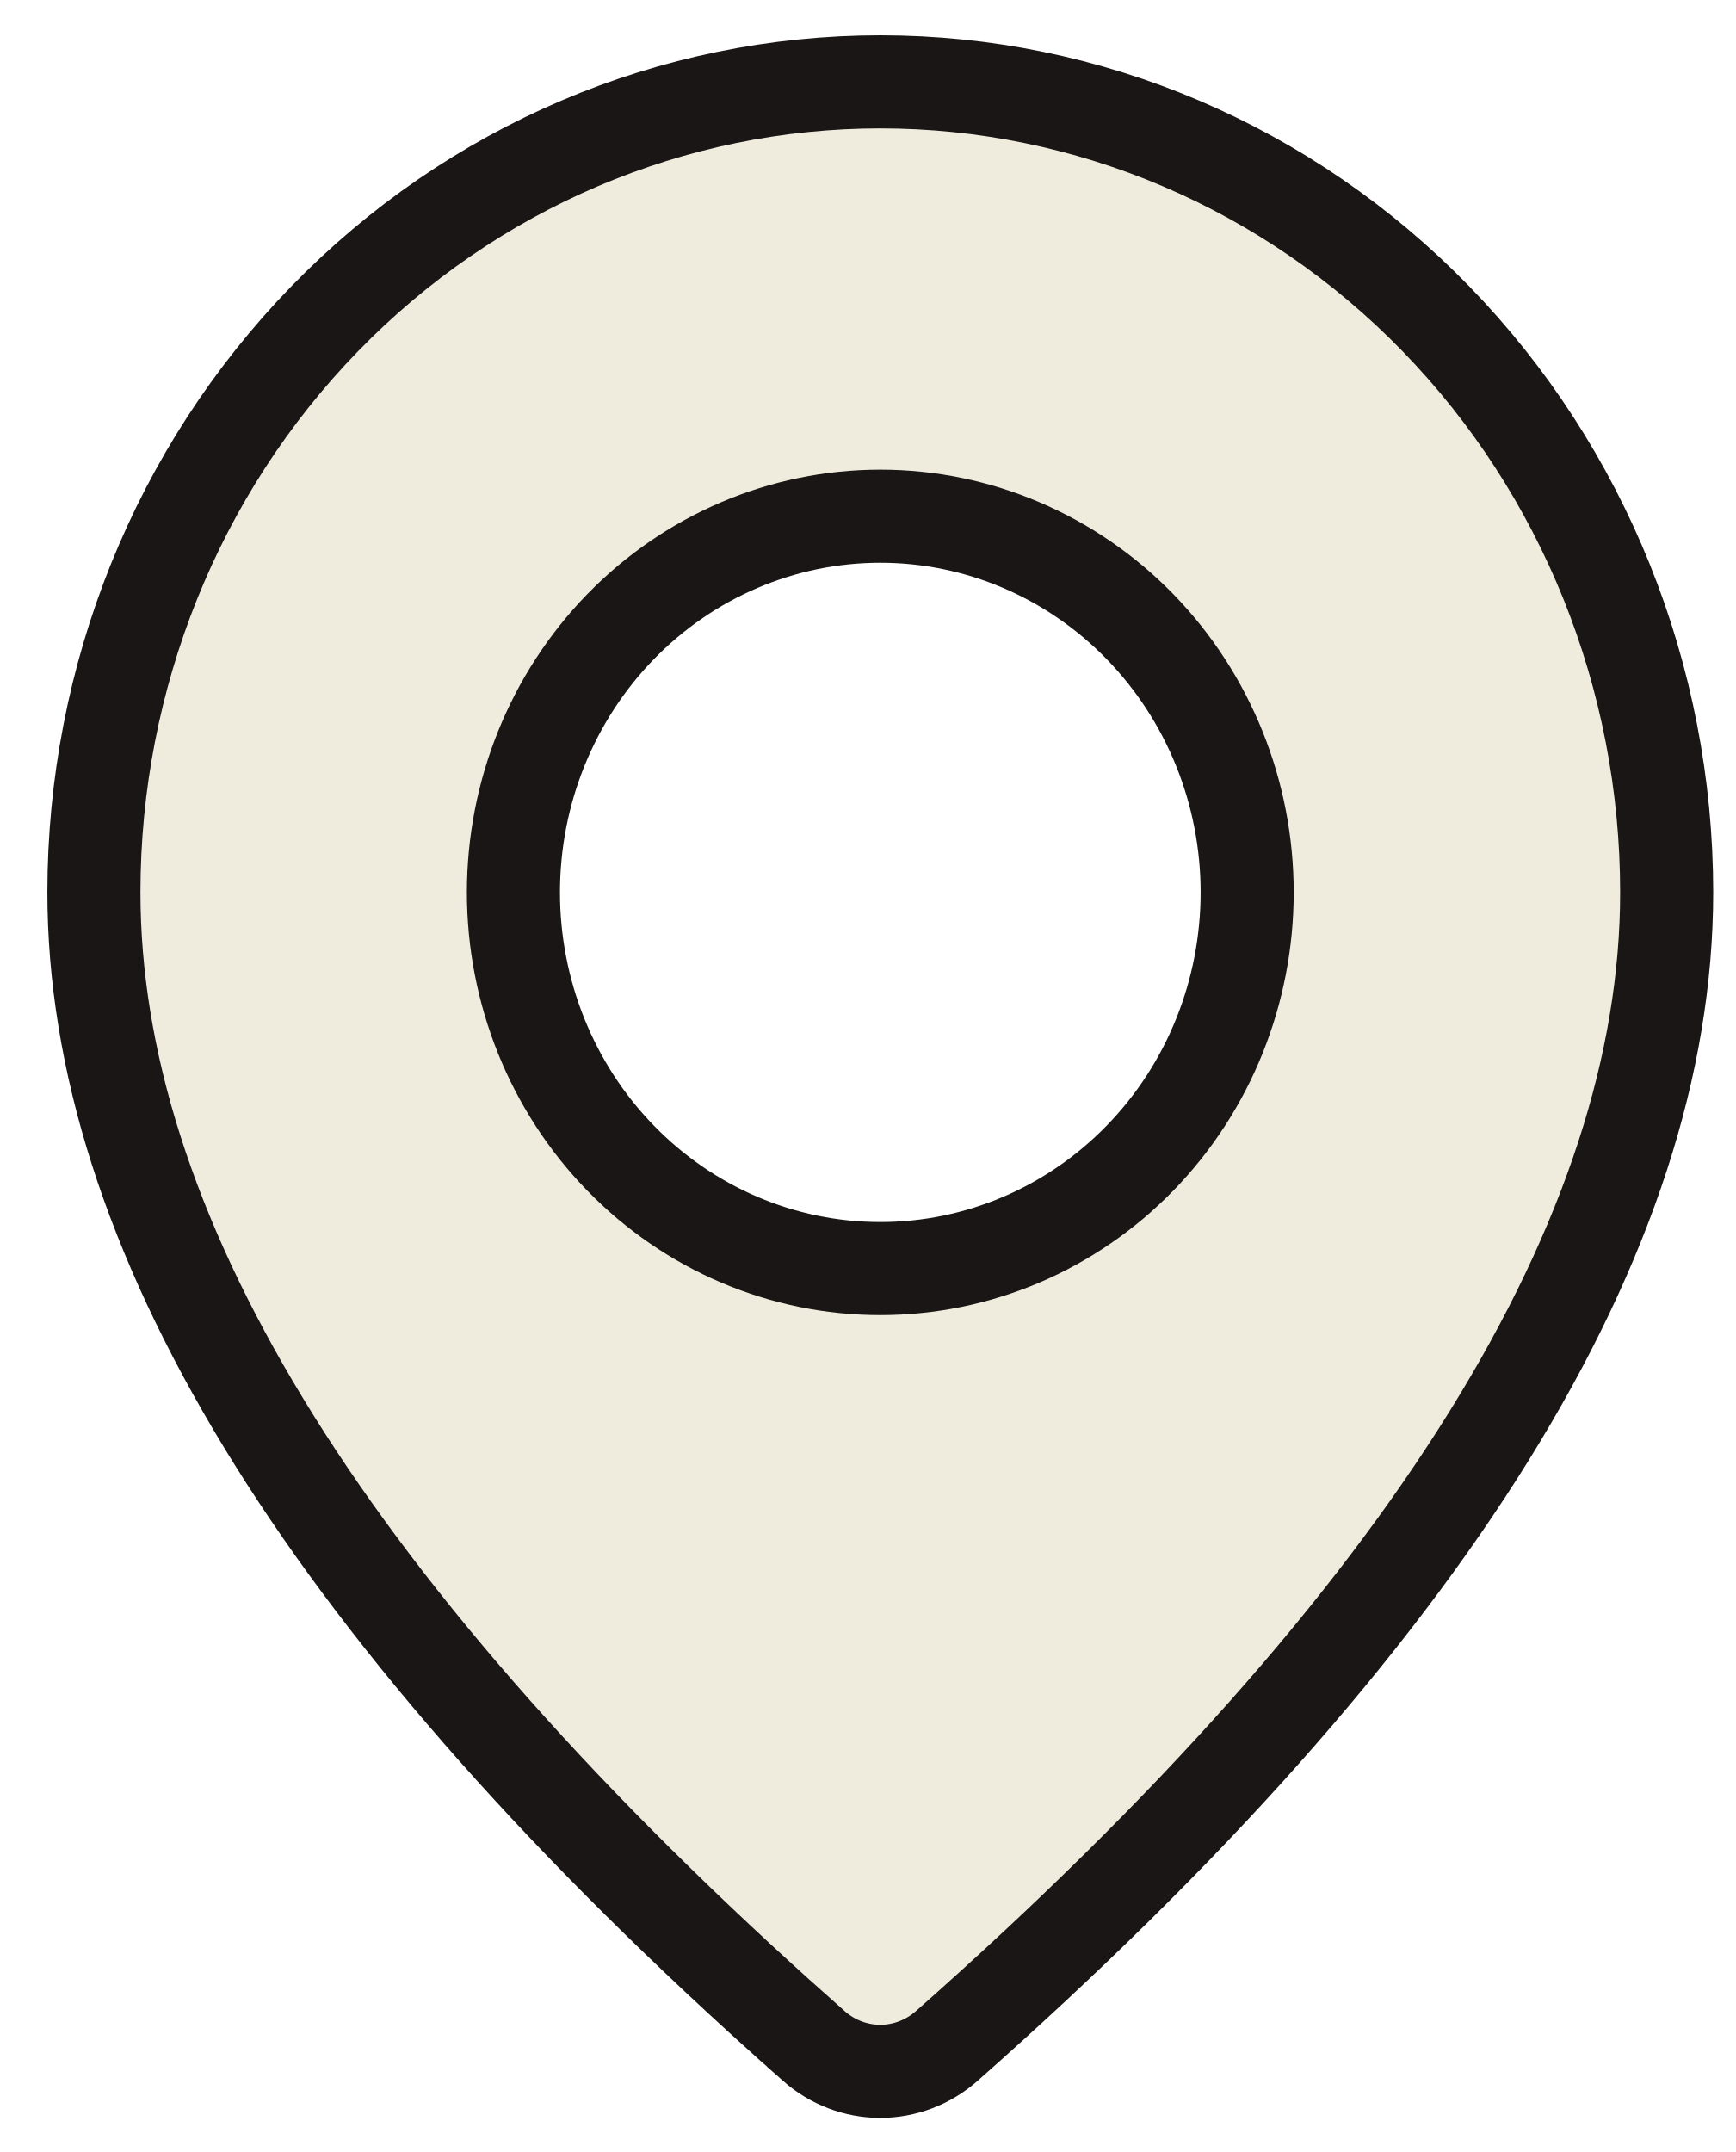
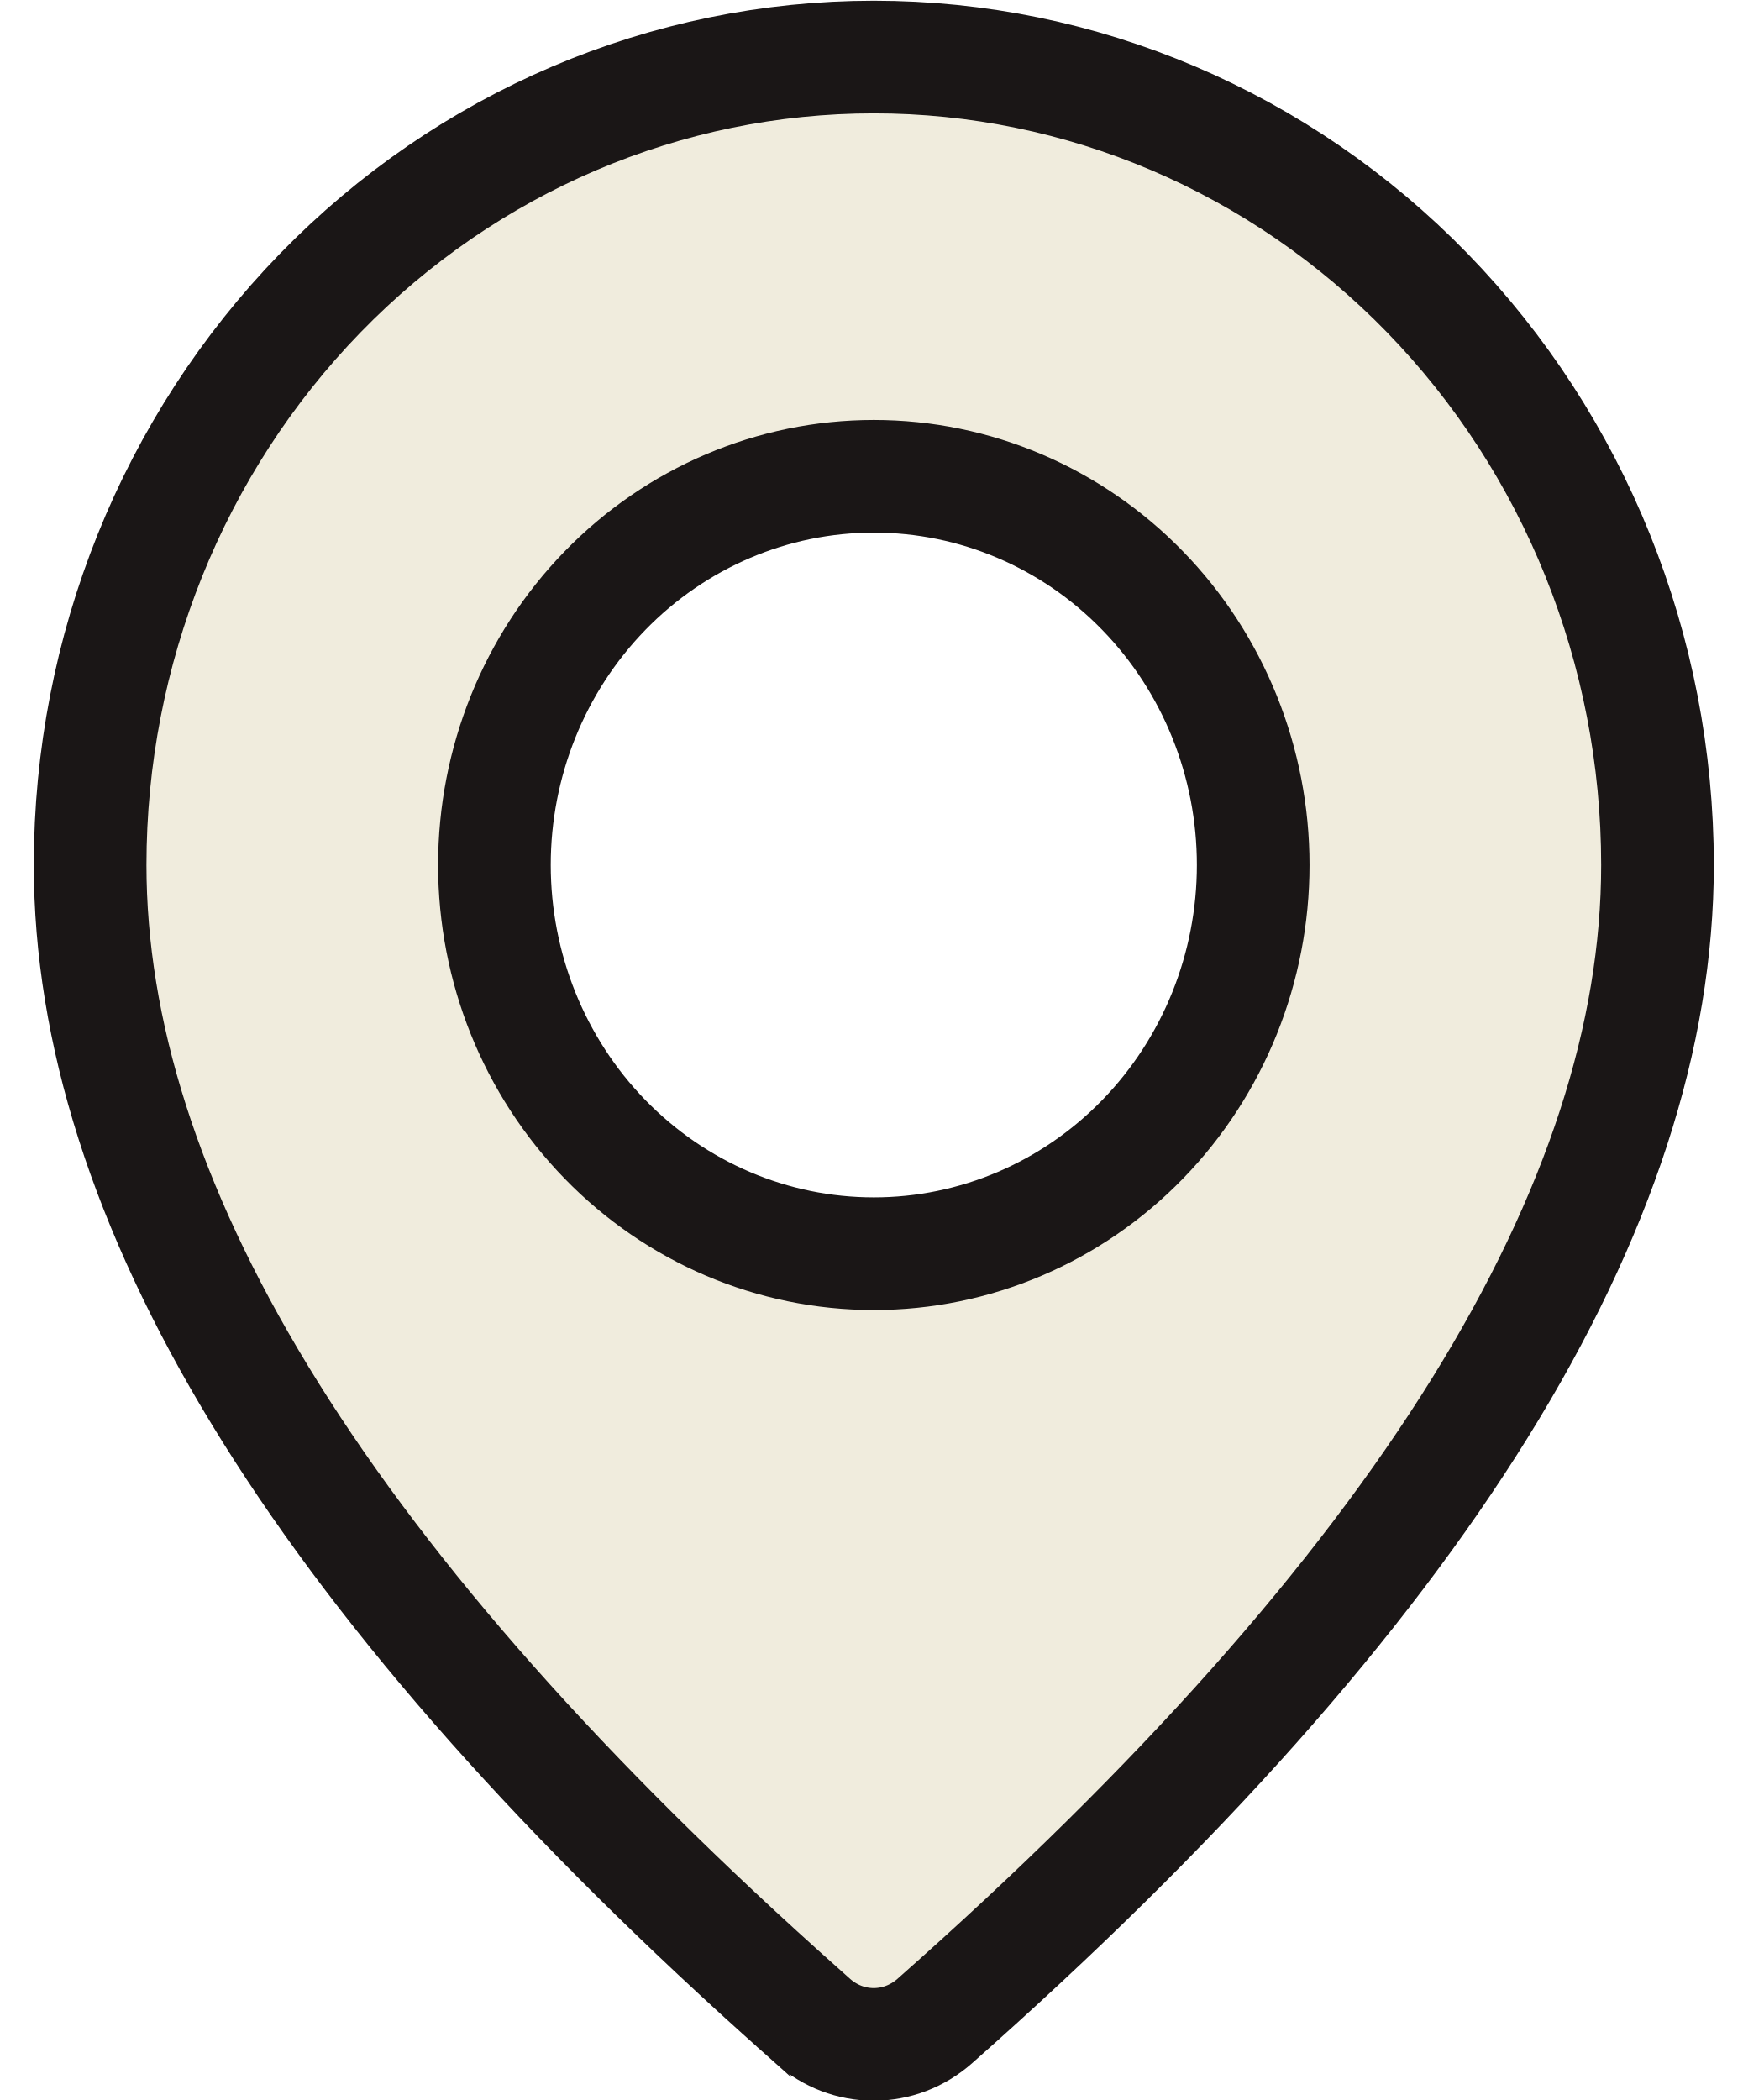
- <svg xmlns="http://www.w3.org/2000/svg" width="25" height="31" viewBox="0 0 25 31" fill="none">
-   <path d="M13.642 29.471L13.642 29.471C13.372 29.71 13.031 29.838 12.681 29.838C12.332 29.838 11.991 29.709 11.721 29.47C11.721 29.47 11.721 29.47 11.721 29.469L11.259 29.057C11.259 29.057 11.259 29.057 11.258 29.057C4.572 23.036 1.353 17.659 1.353 12.855C1.353 9.752 2.551 6.78 4.678 4.592C6.804 2.404 9.684 1.179 12.683 1.179C15.681 1.179 18.561 2.404 20.687 4.592C22.814 6.78 24.012 9.752 24.012 12.855C24.012 17.77 20.643 23.285 13.642 29.471ZM12.683 7.436C11.274 7.436 9.928 8.012 8.938 9.03C7.949 10.048 7.397 11.424 7.397 12.855C7.397 14.286 7.949 15.663 8.938 16.68C9.928 17.699 11.274 18.274 12.683 18.274C14.091 18.274 15.437 17.699 16.427 16.68C17.416 15.663 17.968 14.286 17.968 12.855C17.968 11.424 17.416 10.048 16.427 9.03C15.437 8.012 14.091 7.436 12.683 7.436Z" fill="#F0ECDD" stroke="#1A1616" stroke-width="1.341" />
+ <svg xmlns="http://www.w3.org/2000/svg" width="21" height="25" viewBox="0 0 21 25" fill="none">
+   <path d="M11.128 24.06L11.128 24.06C10.923 24.241 10.665 24.338 10.401 24.338C10.138 24.338 9.88 24.241 9.676 24.06C9.676 24.059 9.675 24.059 9.675 24.059L9.291 23.716C9.291 23.716 9.29 23.715 9.29 23.715C3.724 18.703 1.073 14.251 1.073 10.297C1.073 7.74 2.06 5.292 3.812 3.489C5.563 1.688 7.934 0.679 10.403 0.679C12.871 0.679 15.242 1.688 16.993 3.489C18.745 5.292 19.732 7.74 19.732 10.297C19.732 14.343 16.956 18.91 11.128 24.06ZM10.403 5.67C9.198 5.67 8.048 6.162 7.202 7.032C6.357 7.901 5.886 9.076 5.886 10.297C5.886 11.519 6.357 12.694 7.202 13.563C8.048 14.433 9.198 14.925 10.403 14.925C11.607 14.925 12.758 14.433 13.603 13.563C14.448 12.694 14.919 11.519 14.919 10.297C14.919 9.076 14.448 7.901 13.603 7.032C12.758 6.162 11.607 5.67 10.403 5.67Z" fill="#F0ECDD" stroke="#1A1616" stroke-width="1.341" />
</svg>
